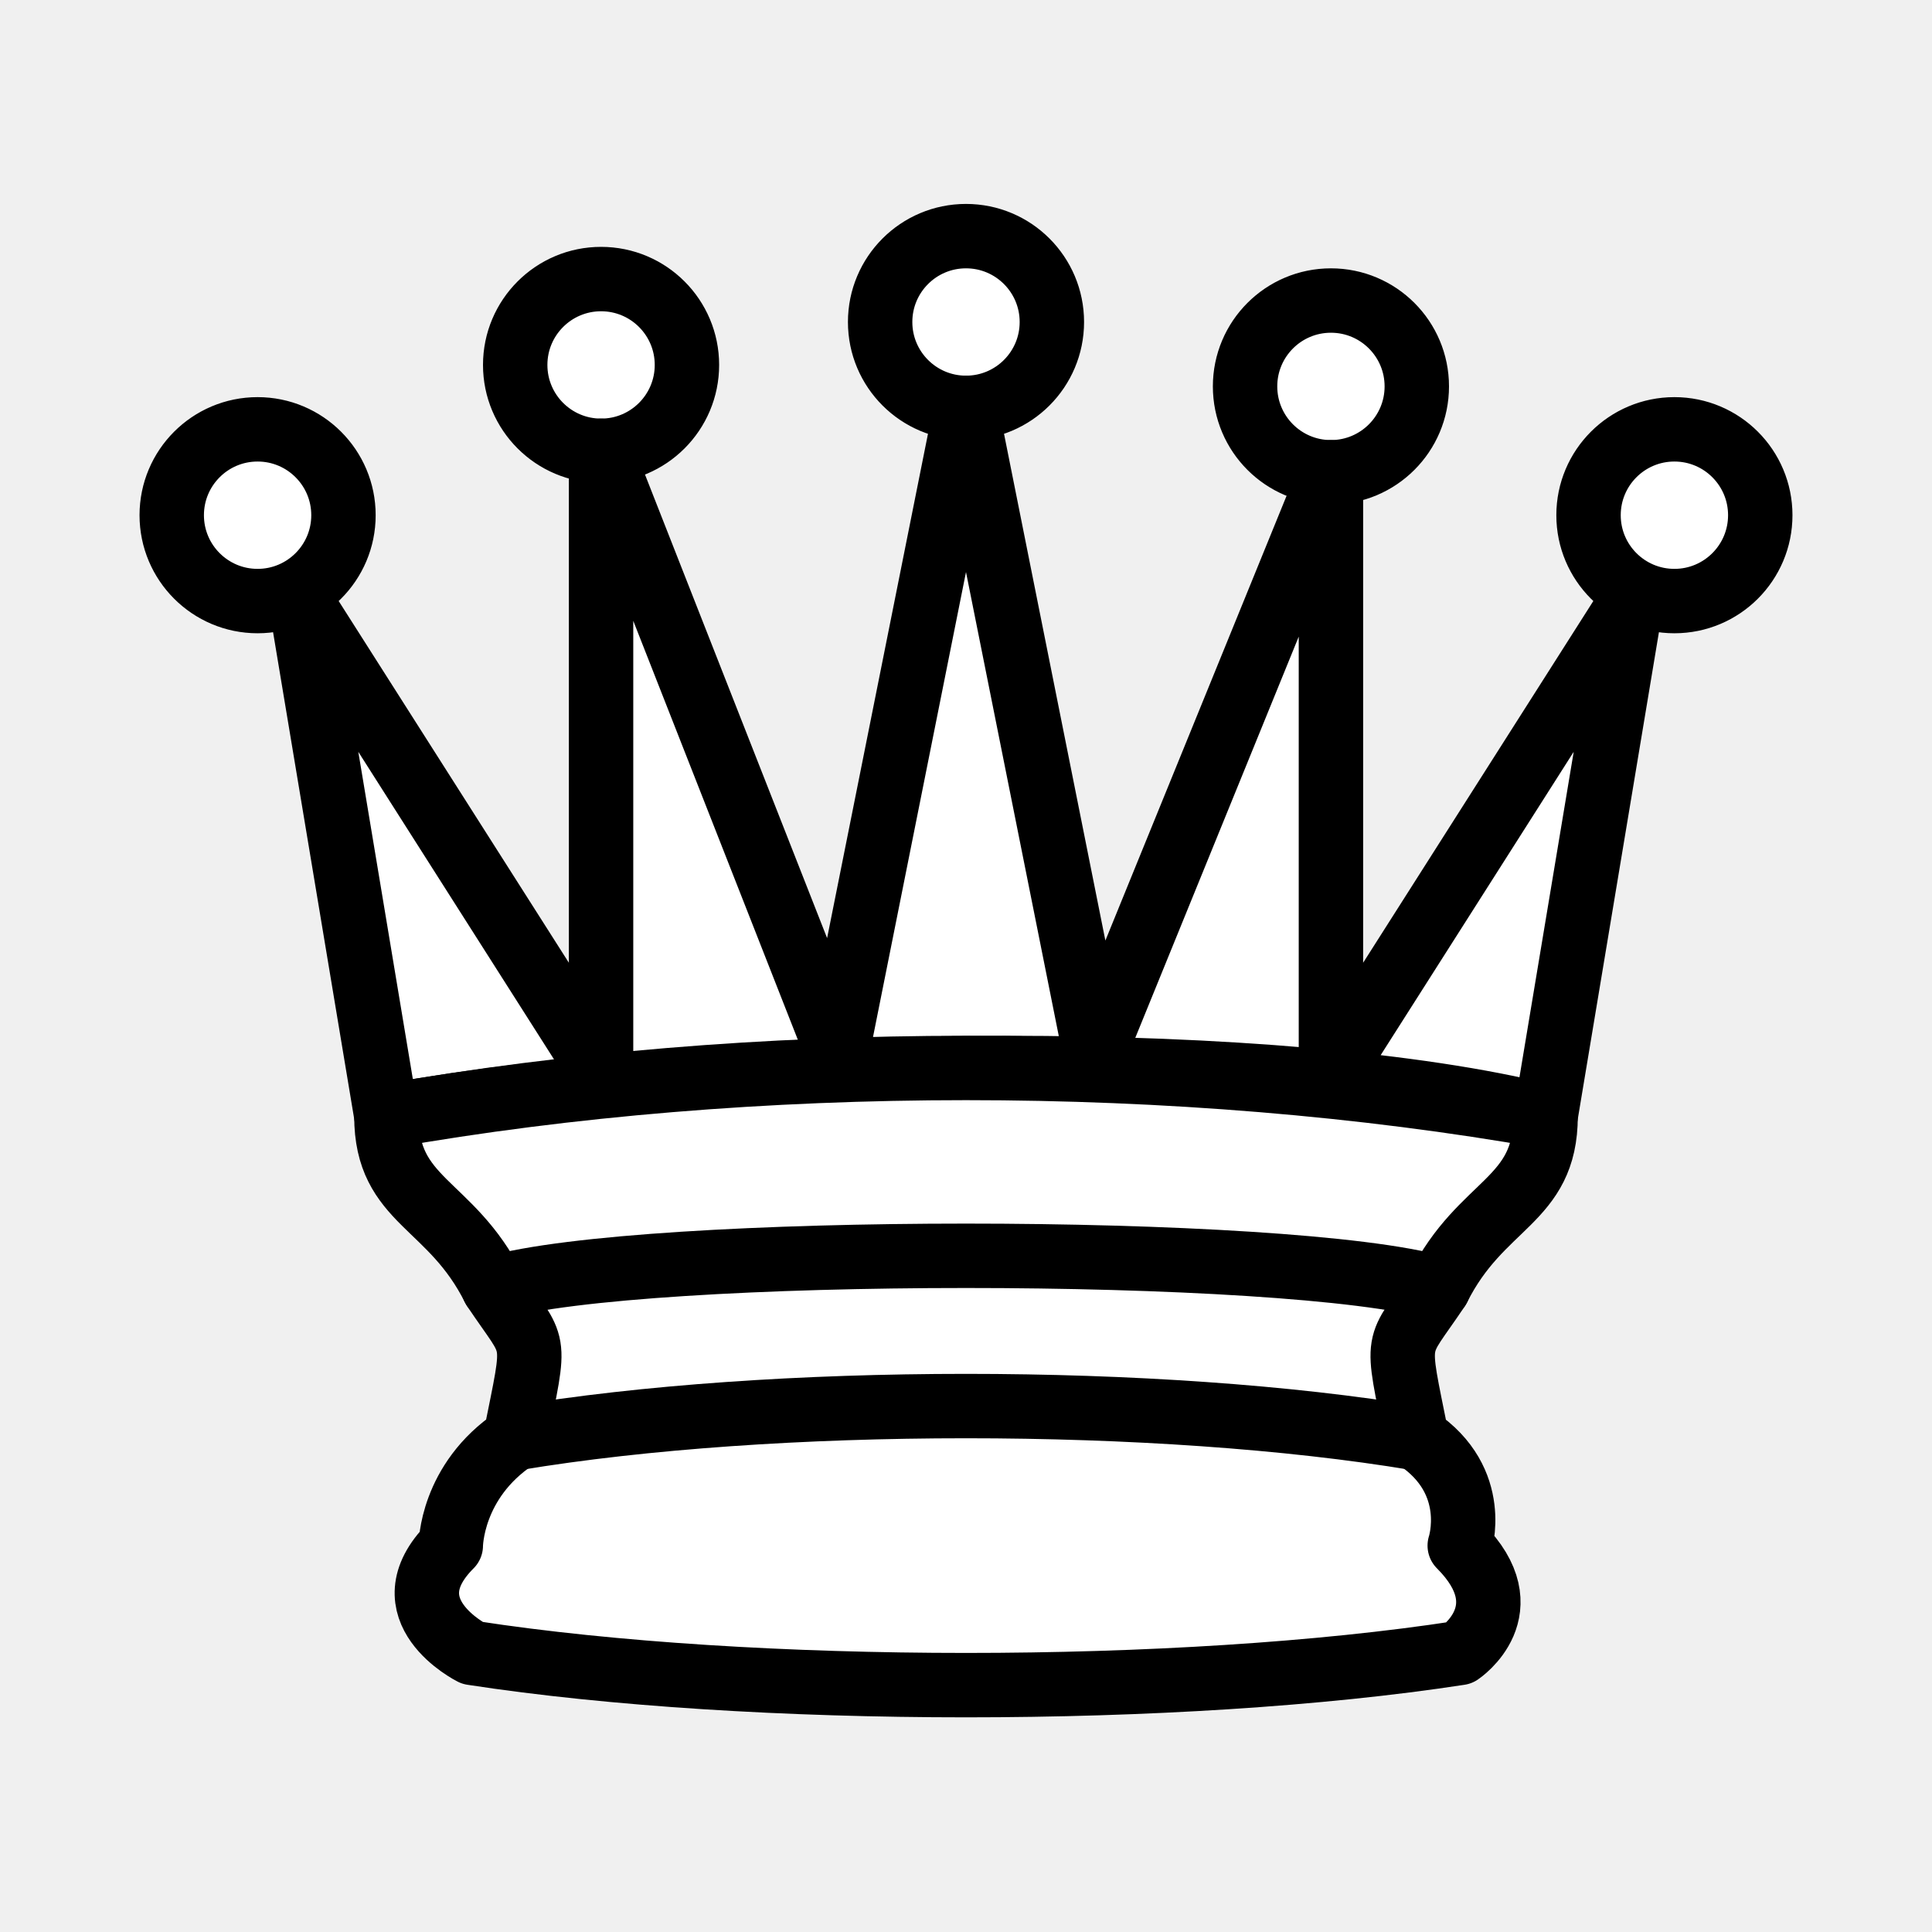
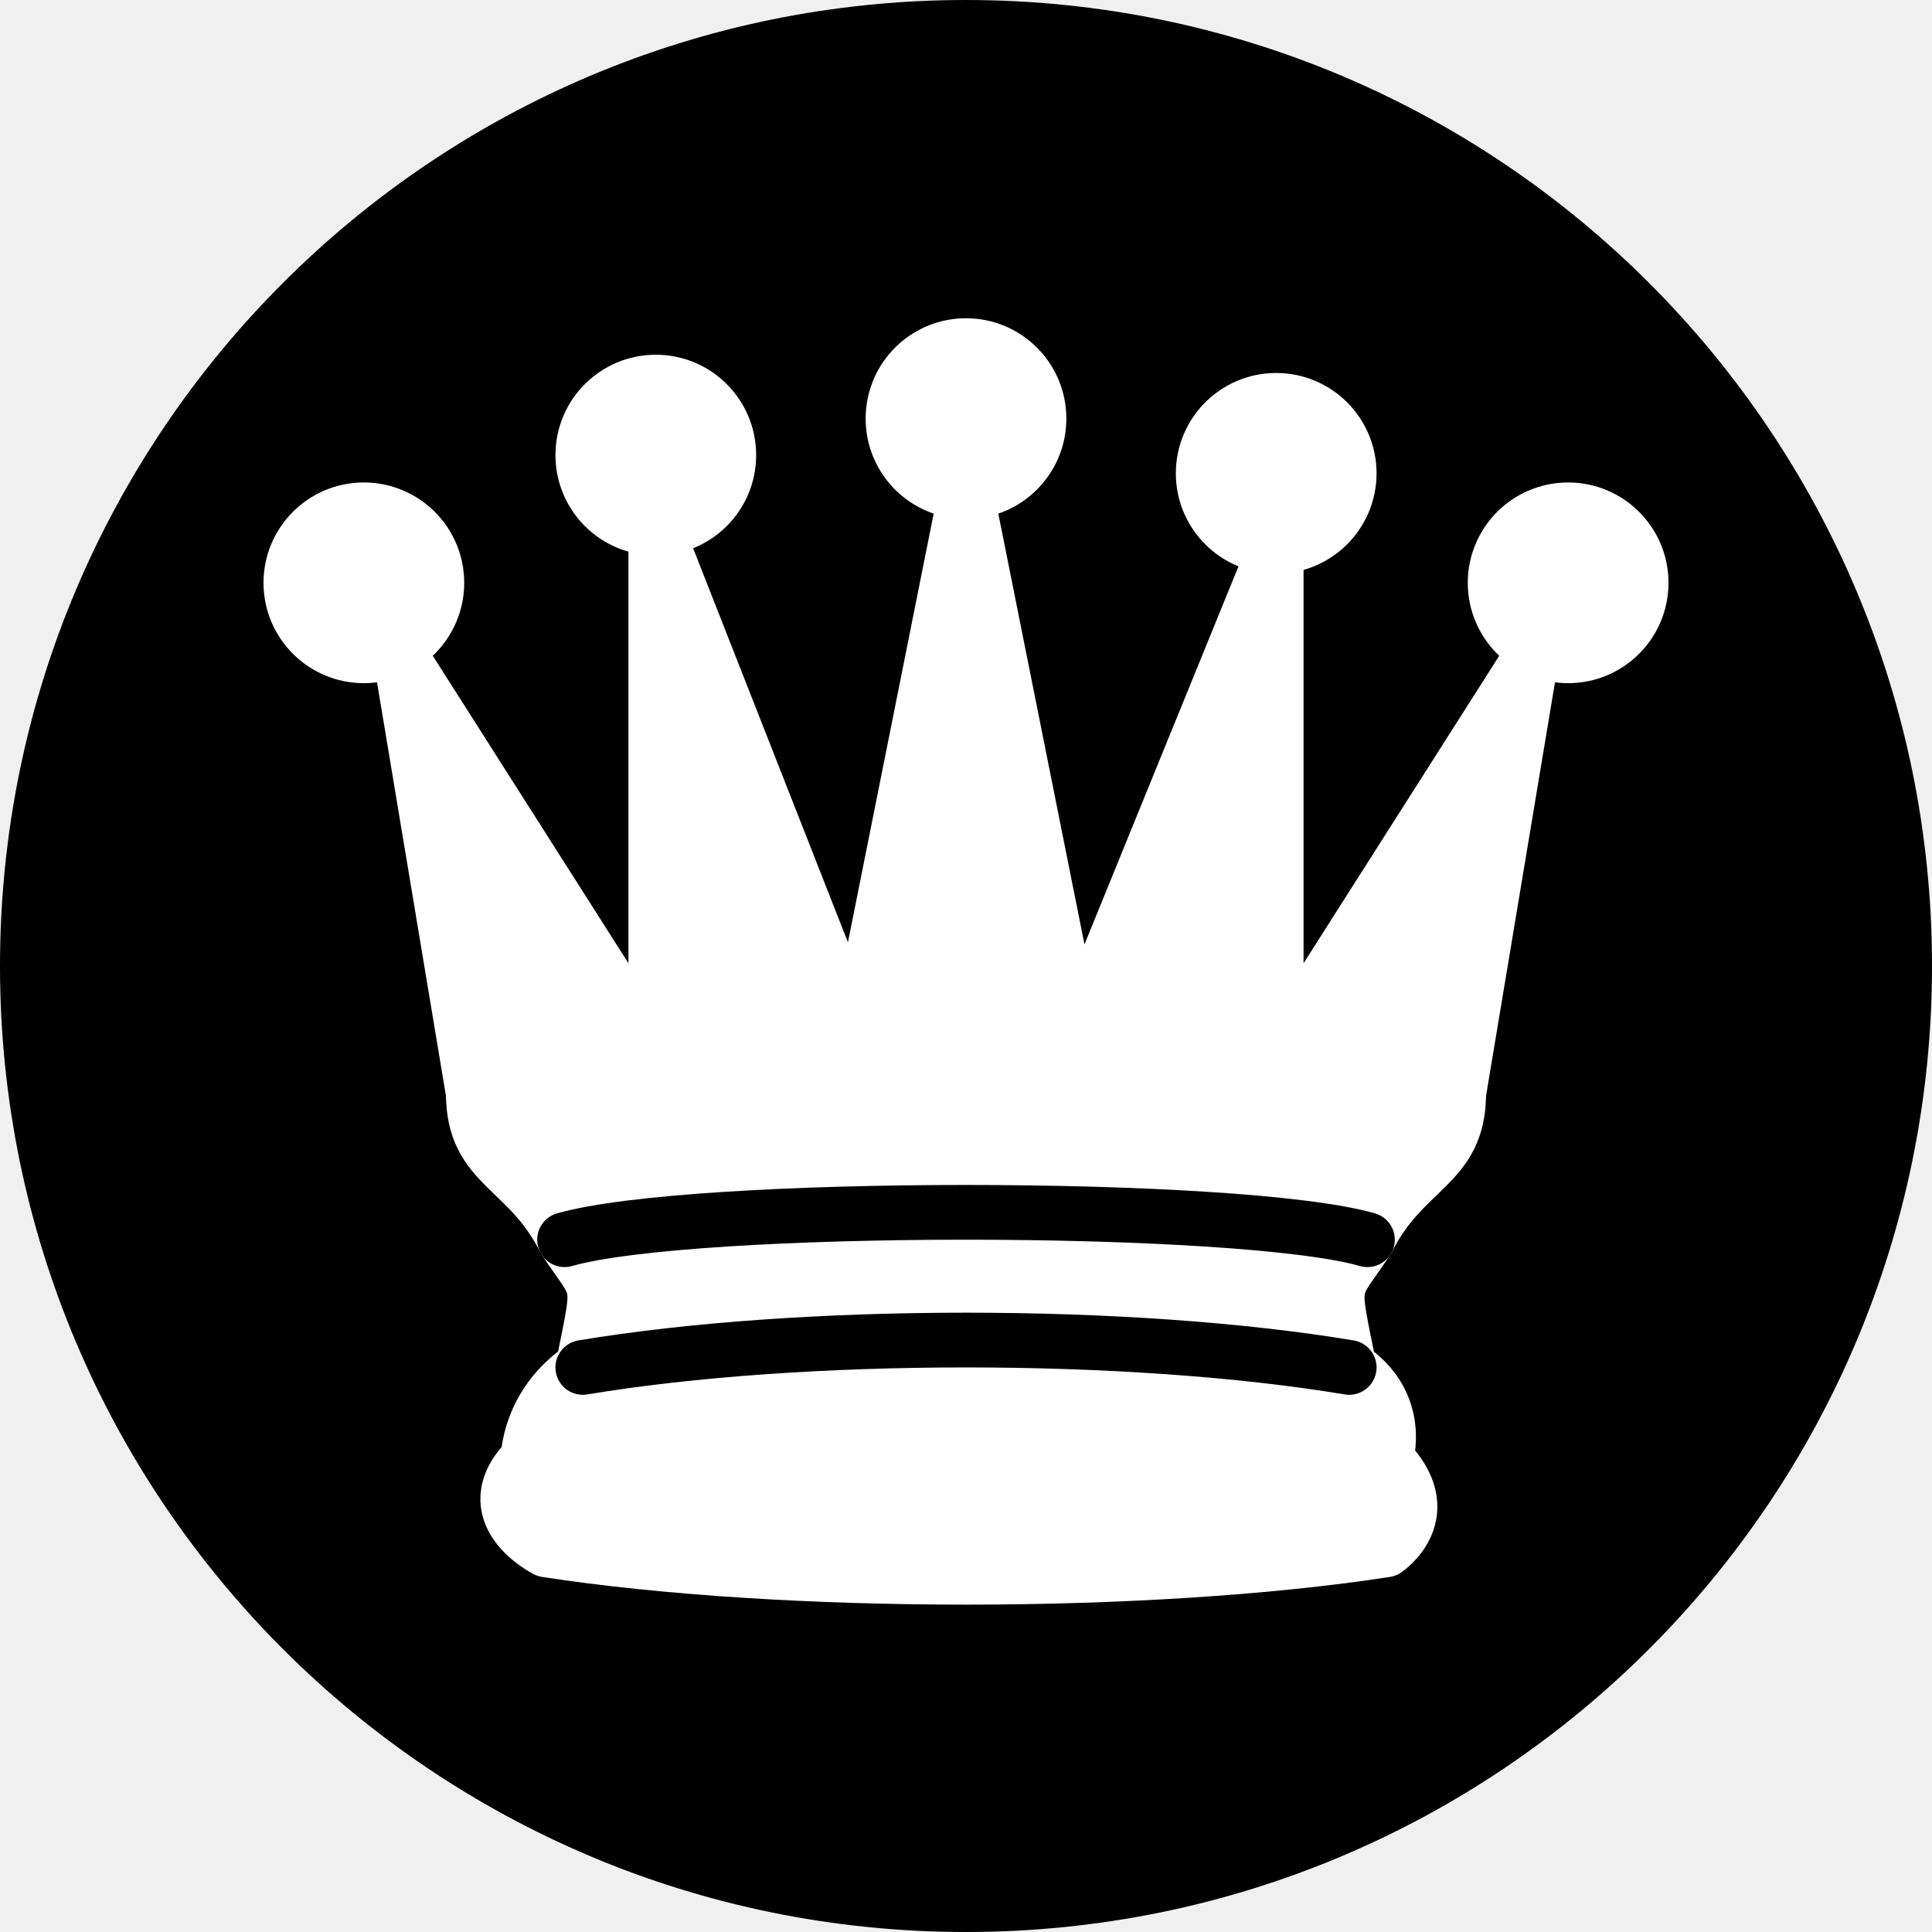
<svg xmlns="http://www.w3.org/2000/svg" viewBox="0 0 45 45">
-   <g fill="#fff" fill-rule="evenodd" stroke="#000" stroke-width="1.5" stroke-linecap="round" stroke-linejoin="round">
+   <circle cx="22.5" cy="22.5" r="22.5" fill="#000" />
+   <g transform="translate(3.375 3.375) scale(0.85)" fill="#fff" fill-rule="evenodd" stroke="#fff" stroke-width="1.5" stroke-linecap="round" stroke-linejoin="round">
    <path d="M8 12a2 2 0 1 1-4 0 2 2 0 1 1 4 0zm16.5-4.5a2 2 0 1 1-4 0 2 2 0 1 1 4 0zM41 12a2 2 0 1 1-4 0 2 2 0 1 1 4 0zM16 8.5a2 2 0 1 1-4 0 2 2 0 1 1 4 0zM33 9a2 2 0 1 1-4 0 2 2 0 1 1 4 0z" />
    <path d="M9 26c8.5-1.5 21-1.5 27 0l2-12-7 11V11l-5.5 13.5-3-15-3 15-5.5-14V25L7 14l2 12z" stroke-linecap="butt" />
    <path d="M9 26c0 2 1.5 2 2.5 4 1 1.5 1 1 .5 3.5-1.5 1-1.5 2.5-1.5 2.5-1.5 1.5.5 2.5.5 2.5 6.5 1 16.5 1 23 0 0 0 1.5-1 0-2.5 0 0 .5-1.5-1-2.5-.5-2.5-.5-2 .5-3.5 1-2 2.5-2 2.5-4-8.5-1.5-18.5-1.5-27 0z" stroke-linecap="butt" />
-     <path d="M11.5 30c3.5-1 18.5-1 22 0M12 33.5c6-1 15-1 21 0" fill="none" />
+     <path d="M11.5 30c3.5-1 18.5-1 22 0M12 33.5c6-1 15-1 21 0" fill="none" stroke="#000" />
  </g>
</svg>
